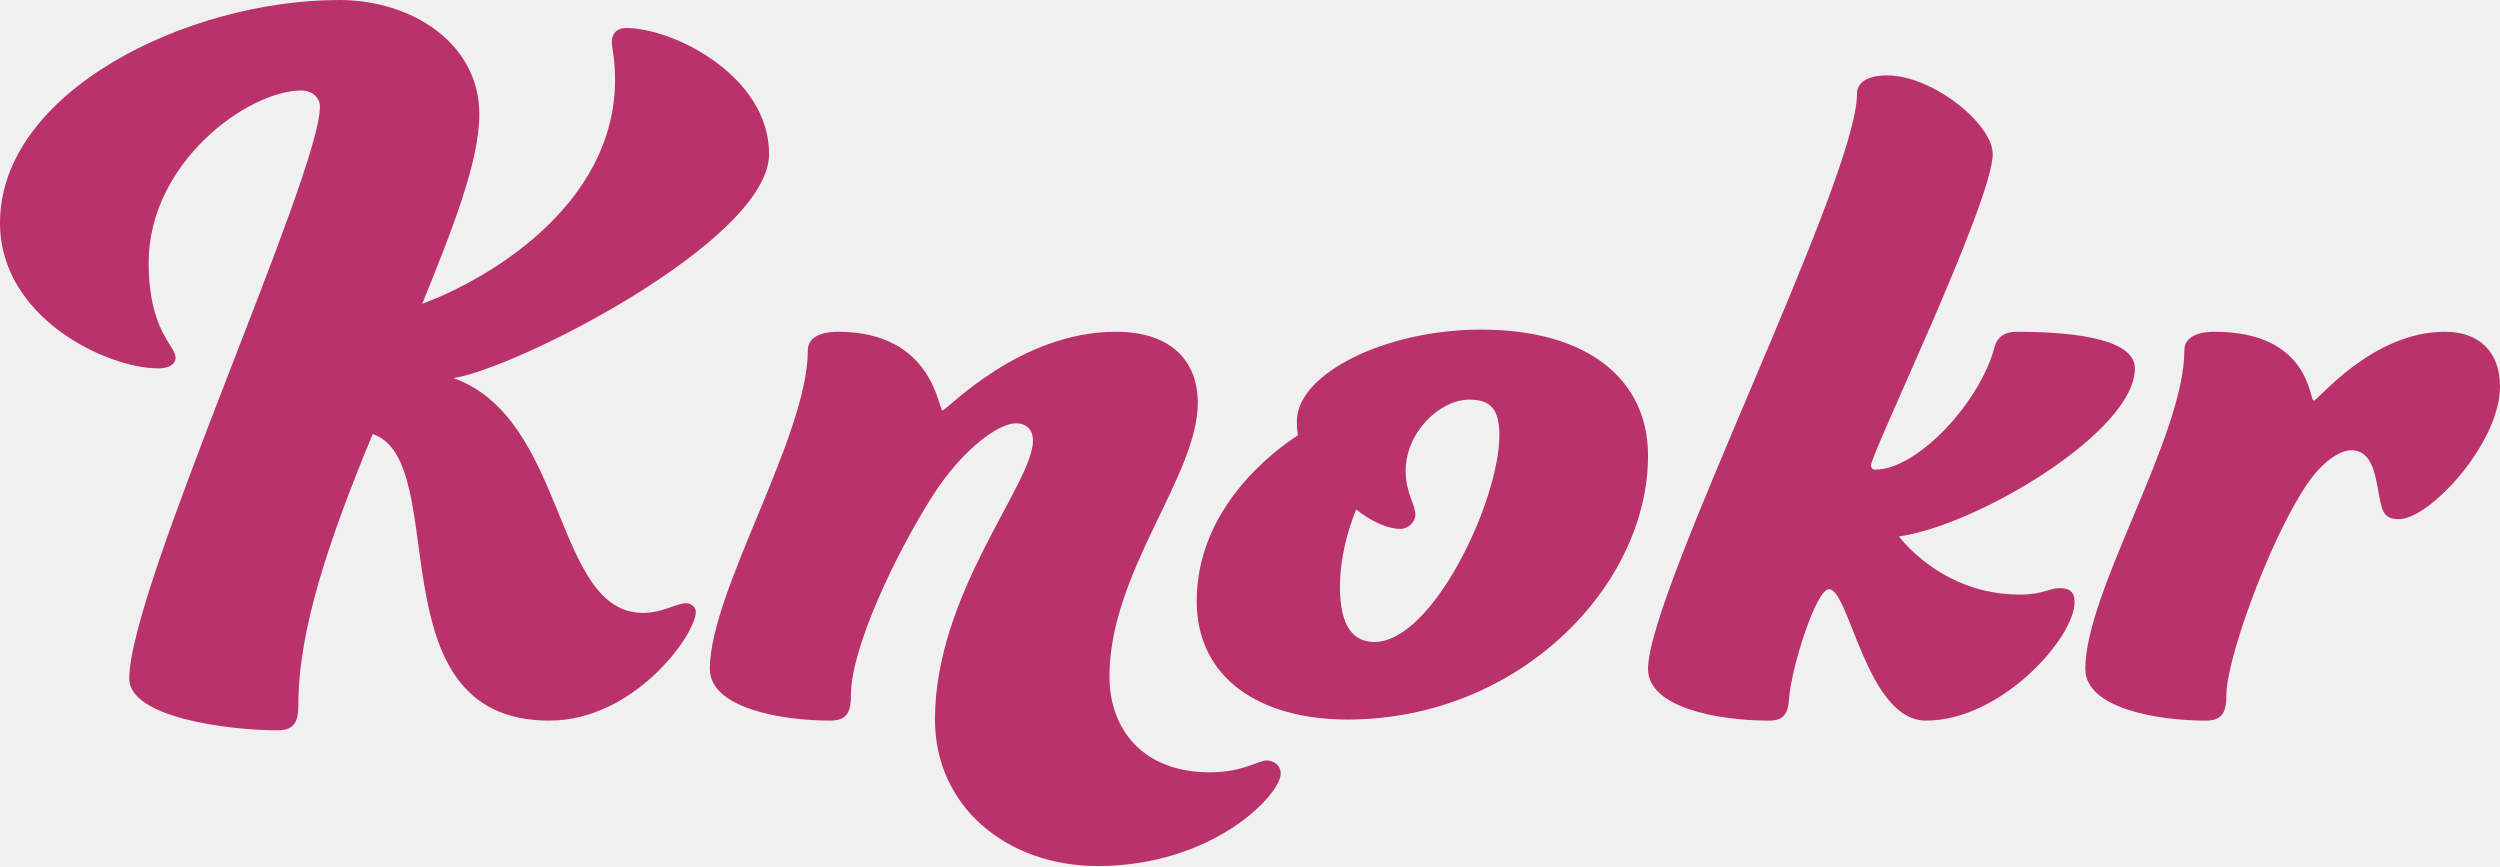
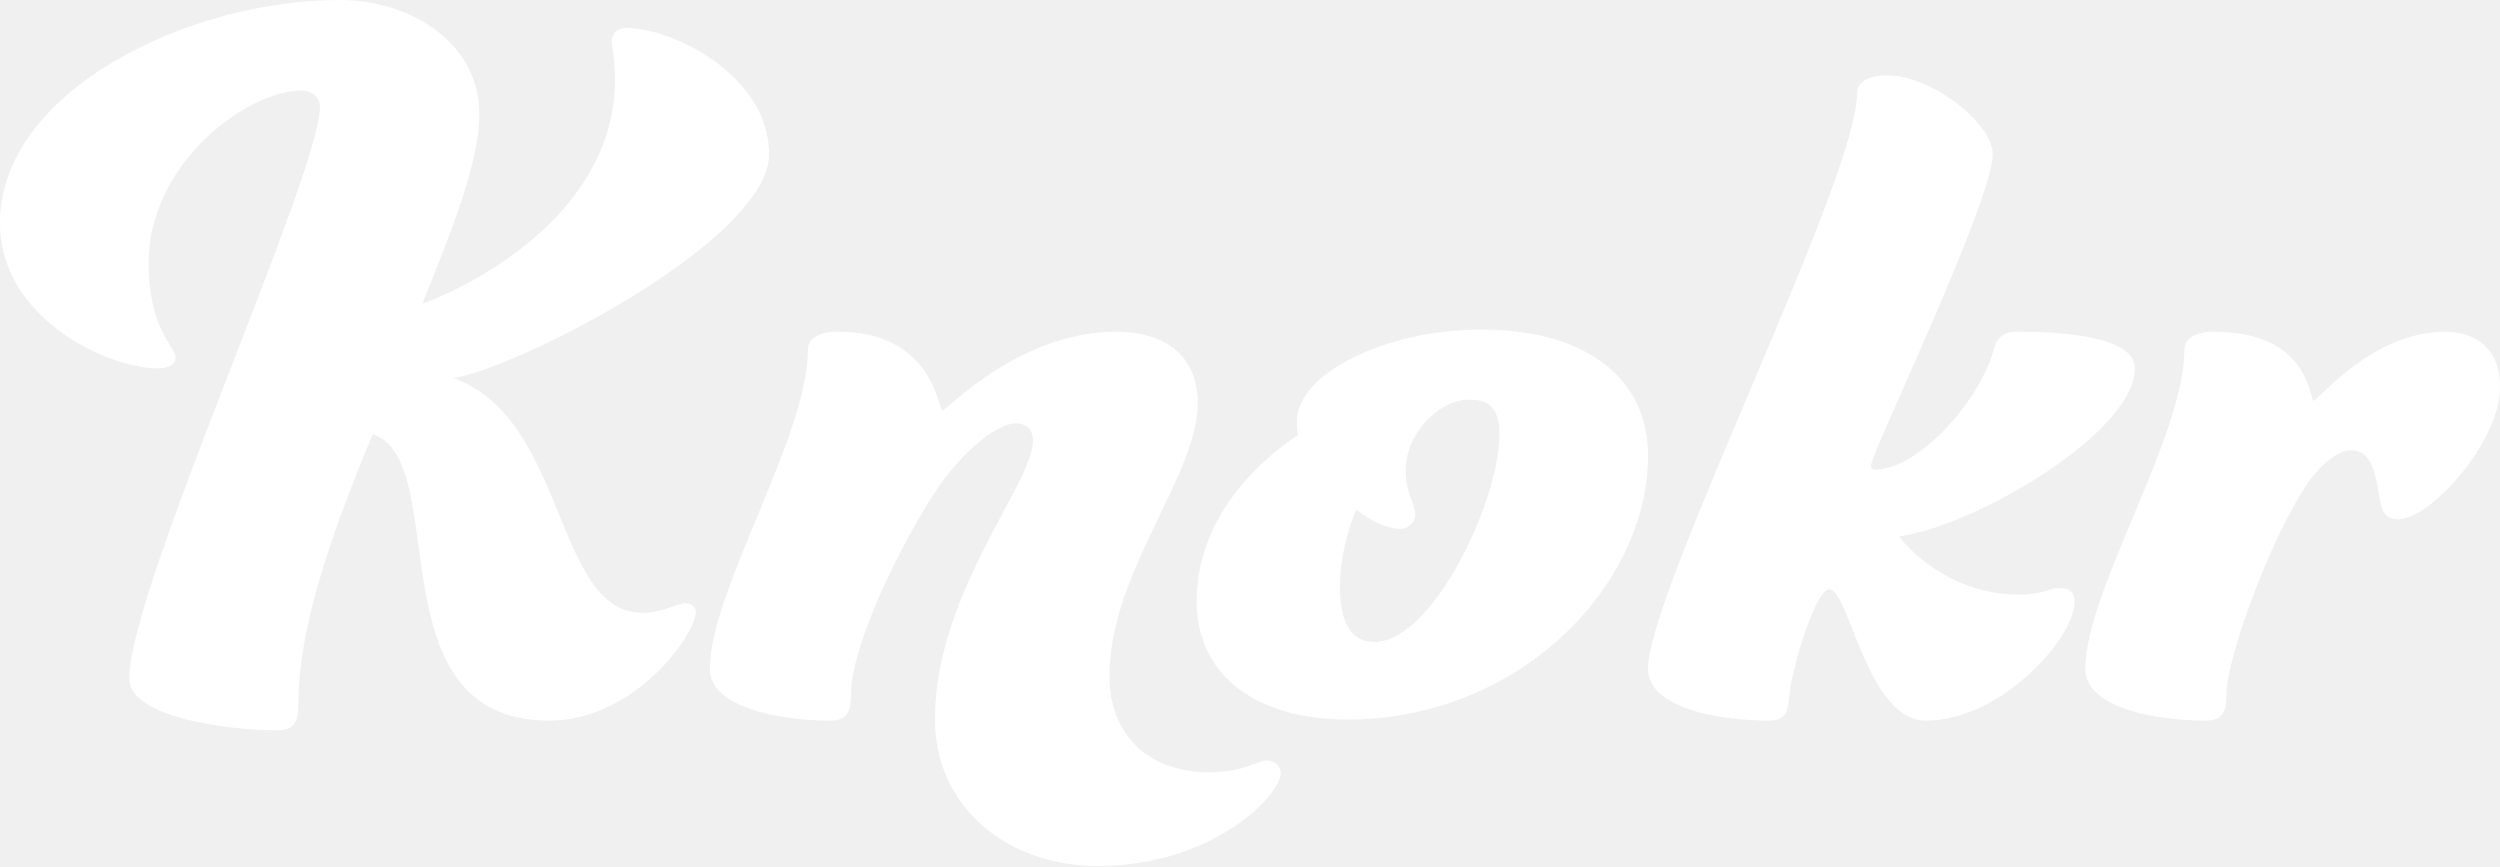
- <svg xmlns="http://www.w3.org/2000/svg" id="Layer_1" viewBox="0 0 464.19 160.8">
+ <svg xmlns="http://www.w3.org/2000/svg" id="Layer_2" viewBox="0 0 464.19 160.8">
  <defs>
    <style>
      .cls-1 {
-         fill: #ba326b;
+         fill: #fff;
      }
    </style>
  </defs>
-   <path class="cls-1" d="M56,16.8c-10,0-28.4,13.4-28.4,32,0,12.6,5,15.4,5,17.6,0,1.2-1.2,2-3.2,2-9.6,0-29.4-9.4-29.4-27C0,17,34.8,0,63,0c13.4,0,26,8,26,21.2,0,8.8-5,21.4-10.6,35.2,12-4.4,35.8-18.2,35.8-41.6,0-4-.6-5.8-.6-7,0-1.6,1-2.6,2.6-2.6,9,0,26.6,9,26.6,23.4,0,16-46.8,39.8-58.6,41.6,21.2,7.6,18.6,43.6,35.2,43.6,3.6,0,6.2-1.8,8-1.8,1,0,1.8.8,1.8,1.6,0,4.2-11.4,20.2-27.2,20.2-33,0-17.8-48.2-32.8-53.2-8.2,19.8-13.8,36.4-13.8,50.2,0,3-.6,4.8-3.8,4.8-9.4,0-27.6-2.4-27.6-9.6,0-16.8,35.4-93.6,35.4-106.2,0-1.8-1.6-3-3.4-3Z" />
-   <path class="cls-1" d="M188.6,78.6c-3,0-9.6,4.4-15.4,13.4-7,11-15.2,28.4-15.2,37,0,3-.6,4.8-3.8,4.8-9.4,0-22.4-2.4-22.4-9.6,0-14.4,18.2-43.2,18.2-59.2,0-2,1.8-3.4,5.6-3.4,17.8,0,18.6,14.6,19.4,14.6s14.2-14.6,32.2-14.6c10,0,15.2,5.2,15.2,13.2,0,13.6-16.4,31.4-16.4,50.8,0,10,6.4,17.8,18.6,17.8,6.2,0,9-2.2,10.6-2.2,1.4,0,2.6,1,2.6,2.4,0,4-12.6,17.2-34,17.2-16.8,0-30.2-11-30.2-27.2,0-23.4,18.2-43.8,18.2-51.8,0-1.8-1-3.2-3.2-3.2Z" />
-   <path class="cls-1" d="M275,61.2c20,0,31,9.4,31,23.4,0,24.2-24,49-55.8,49-16.2,0-28-7.6-28-22,0-17.2,14.2-27.8,18.8-30.8-.2-1-.2-1.8-.2-2.6,0-8.8,16.4-17,34.2-17ZM255.2,119.2c10.8,0,23.2-26.2,23.2-38.4,0-5-1.8-6.6-5.6-6.6-5.4,0-11.8,6-11.8,13.2,0,4.2,1.8,6.2,1.8,8.2,0,1.2-1.2,2.6-2.8,2.6-2.4,0-5.4-1.4-8.2-3.6-1.6,4-3,9-3,14.4,0,7.2,2.4,10.2,6.4,10.2Z" />
-   <path class="cls-1" d="M347.4,86.4c0,.6.4.8.8.8,7.8,0,19.6-12.6,22.2-23,.6-1.8,2-2.6,4-2.6,7.4,0,22,.6,22,6.8,0,11.8-29.4,29.2-43.8,31.2,0,0,7.8,10.8,22.4,10.8,4.4,0,5.4-1.2,7.4-1.2s2.8.8,2.8,2.6c0,6.6-13.6,22-27.6,22-11,0-14.2-24.4-18-24.4-2.4,0-7,14.6-7.4,20.2-.2,3-1,4.2-3.8,4.2-9.4,0-22.4-2.4-22.4-9.6,0-14.4,38.8-90.8,38.8-106.8,0-2,1.8-3.4,5.6-3.4,8.4,0,19.6,9,19.6,14.6,0,8.8-22.6,55.6-22.6,57.8Z" />
-   <path class="cls-1" d="M453.99,61.6c6.2,0,10.2,3.6,10.2,10.2,0,10.4-13,24.6-18.8,24.6-2,0-2.8-.8-3.2-2.4-1-3.2-.8-10.4-5.6-10.4-2.2,0-5.8,2.2-9.2,7.8-6.6,10.6-14,31.2-14,37.6,0,3-.6,4.8-3.8,4.8-9.4,0-22.4-2.4-22.4-9.6,0-14.4,18.4-43.2,18.4-59.2,0-2,1.8-3.4,5.6-3.4,17.8,0,17.6,12.8,18.4,12.8s10.8-12.8,24.4-12.8Z" />
+   <g id="Layer_2-2" data-name="Layer_2">
+     <g>
+       <path class="cls-1" d="M56,16.8c-10,0-28.4,13.4-28.4,32,0,12.6,5,15.4,5,17.6,0,1.2-1.2,2-3.2,2-9.6,0-29.4-9.4-29.4-27C0,17,34.8,0,63,0c13.4,0,26,8,26,21.2,0,8.8-5,21.4-10.6,35.2,12-4.4,35.8-18.2,35.8-41.6,0-4-.6-5.8-.6-7,0-1.6,1-2.6,2.6-2.6,9,0,26.6,9,26.6,23.4,0,16-46.8,39.8-58.6,41.6,21.2,7.6,18.6,43.6,35.2,43.6,3.6,0,6.2-1.8,8-1.8,1,0,1.8.8,1.8,1.6,0,4.2-11.4,20.2-27.2,20.2-33,0-17.8-48.2-32.8-53.2-8.2,19.8-13.8,36.4-13.8,50.2,0,3-.6,4.8-3.8,4.8-9.4,0-27.6-2.4-27.6-9.6,0-16.8,35.4-93.6,35.4-106.2,0-1.8-1.6-3-3.4-3Z" />
+       <path class="cls-1" d="M188.6,78.6c-3,0-9.6,4.4-15.4,13.4-7,11-15.2,28.4-15.2,37,0,3-.6,4.8-3.8,4.8-9.4,0-22.4-2.4-22.4-9.6,0-14.4,18.2-43.2,18.2-59.2,0-2,1.8-3.4,5.6-3.4,17.8,0,18.6,14.6,19.4,14.6s14.2-14.6,32.2-14.6c10,0,15.2,5.2,15.2,13.2,0,13.6-16.4,31.4-16.4,50.8,0,10,6.4,17.8,18.6,17.8,6.2,0,9-2.2,10.6-2.2,1.4,0,2.6,1,2.6,2.4,0,4-12.6,17.2-34,17.2-16.8,0-30.2-11-30.2-27.2,0-23.4,18.2-43.8,18.2-51.8,0-1.8-1-3.2-3.2-3.2Z" />
+       <path class="cls-1" d="M275,61.2c20,0,31,9.4,31,23.4,0,24.2-24,49-55.8,49-16.2,0-28-7.6-28-22,0-17.2,14.2-27.8,18.8-30.8-.2-1-.2-1.8-.2-2.6,0-8.8,16.4-17,34.2-17ZM255.2,119.2c10.8,0,23.2-26.2,23.2-38.4,0-5-1.8-6.6-5.6-6.6-5.4,0-11.8,6-11.8,13.2,0,4.2,1.8,6.2,1.8,8.2,0,1.2-1.2,2.6-2.8,2.6-2.4,0-5.4-1.4-8.2-3.6-1.6,4-3,9-3,14.4,0,7.2,2.4,10.2,6.4,10.2Z" />
+       <path class="cls-1" d="M347.4,86.4c0,.6.4.8.8.8,7.8,0,19.6-12.6,22.2-23,.6-1.8,2-2.6,4-2.6,7.4,0,22,.6,22,6.8,0,11.8-29.4,29.2-43.8,31.2,0,0,7.8,10.8,22.4,10.8,4.4,0,5.4-1.2,7.4-1.2s2.8.8,2.8,2.6c0,6.6-13.6,22-27.6,22-11,0-14.2-24.4-18-24.4-2.4,0-7,14.6-7.4,20.2-.2,3-1,4.2-3.8,4.2-9.4,0-22.4-2.4-22.4-9.6,0-14.4,38.8-90.8,38.8-106.8,0-2,1.8-3.4,5.6-3.4,8.4,0,19.6,9,19.6,14.6,0,8.8-22.6,55.6-22.6,57.8Z" />
+       <path class="cls-1" d="M453.99,61.6c6.2,0,10.2,3.6,10.2,10.2,0,10.4-13,24.6-18.8,24.6-2,0-2.8-.8-3.2-2.4-1-3.2-.8-10.4-5.6-10.4-2.2,0-5.8,2.2-9.2,7.8-6.6,10.6-14,31.2-14,37.6,0,3-.6,4.8-3.8,4.8-9.4,0-22.4-2.4-22.4-9.6,0-14.4,18.4-43.2,18.4-59.2,0-2,1.8-3.4,5.6-3.4,17.8,0,17.6,12.8,18.4,12.8s10.8-12.8,24.4-12.8Z" />
+     </g>
+   </g>
</svg>
